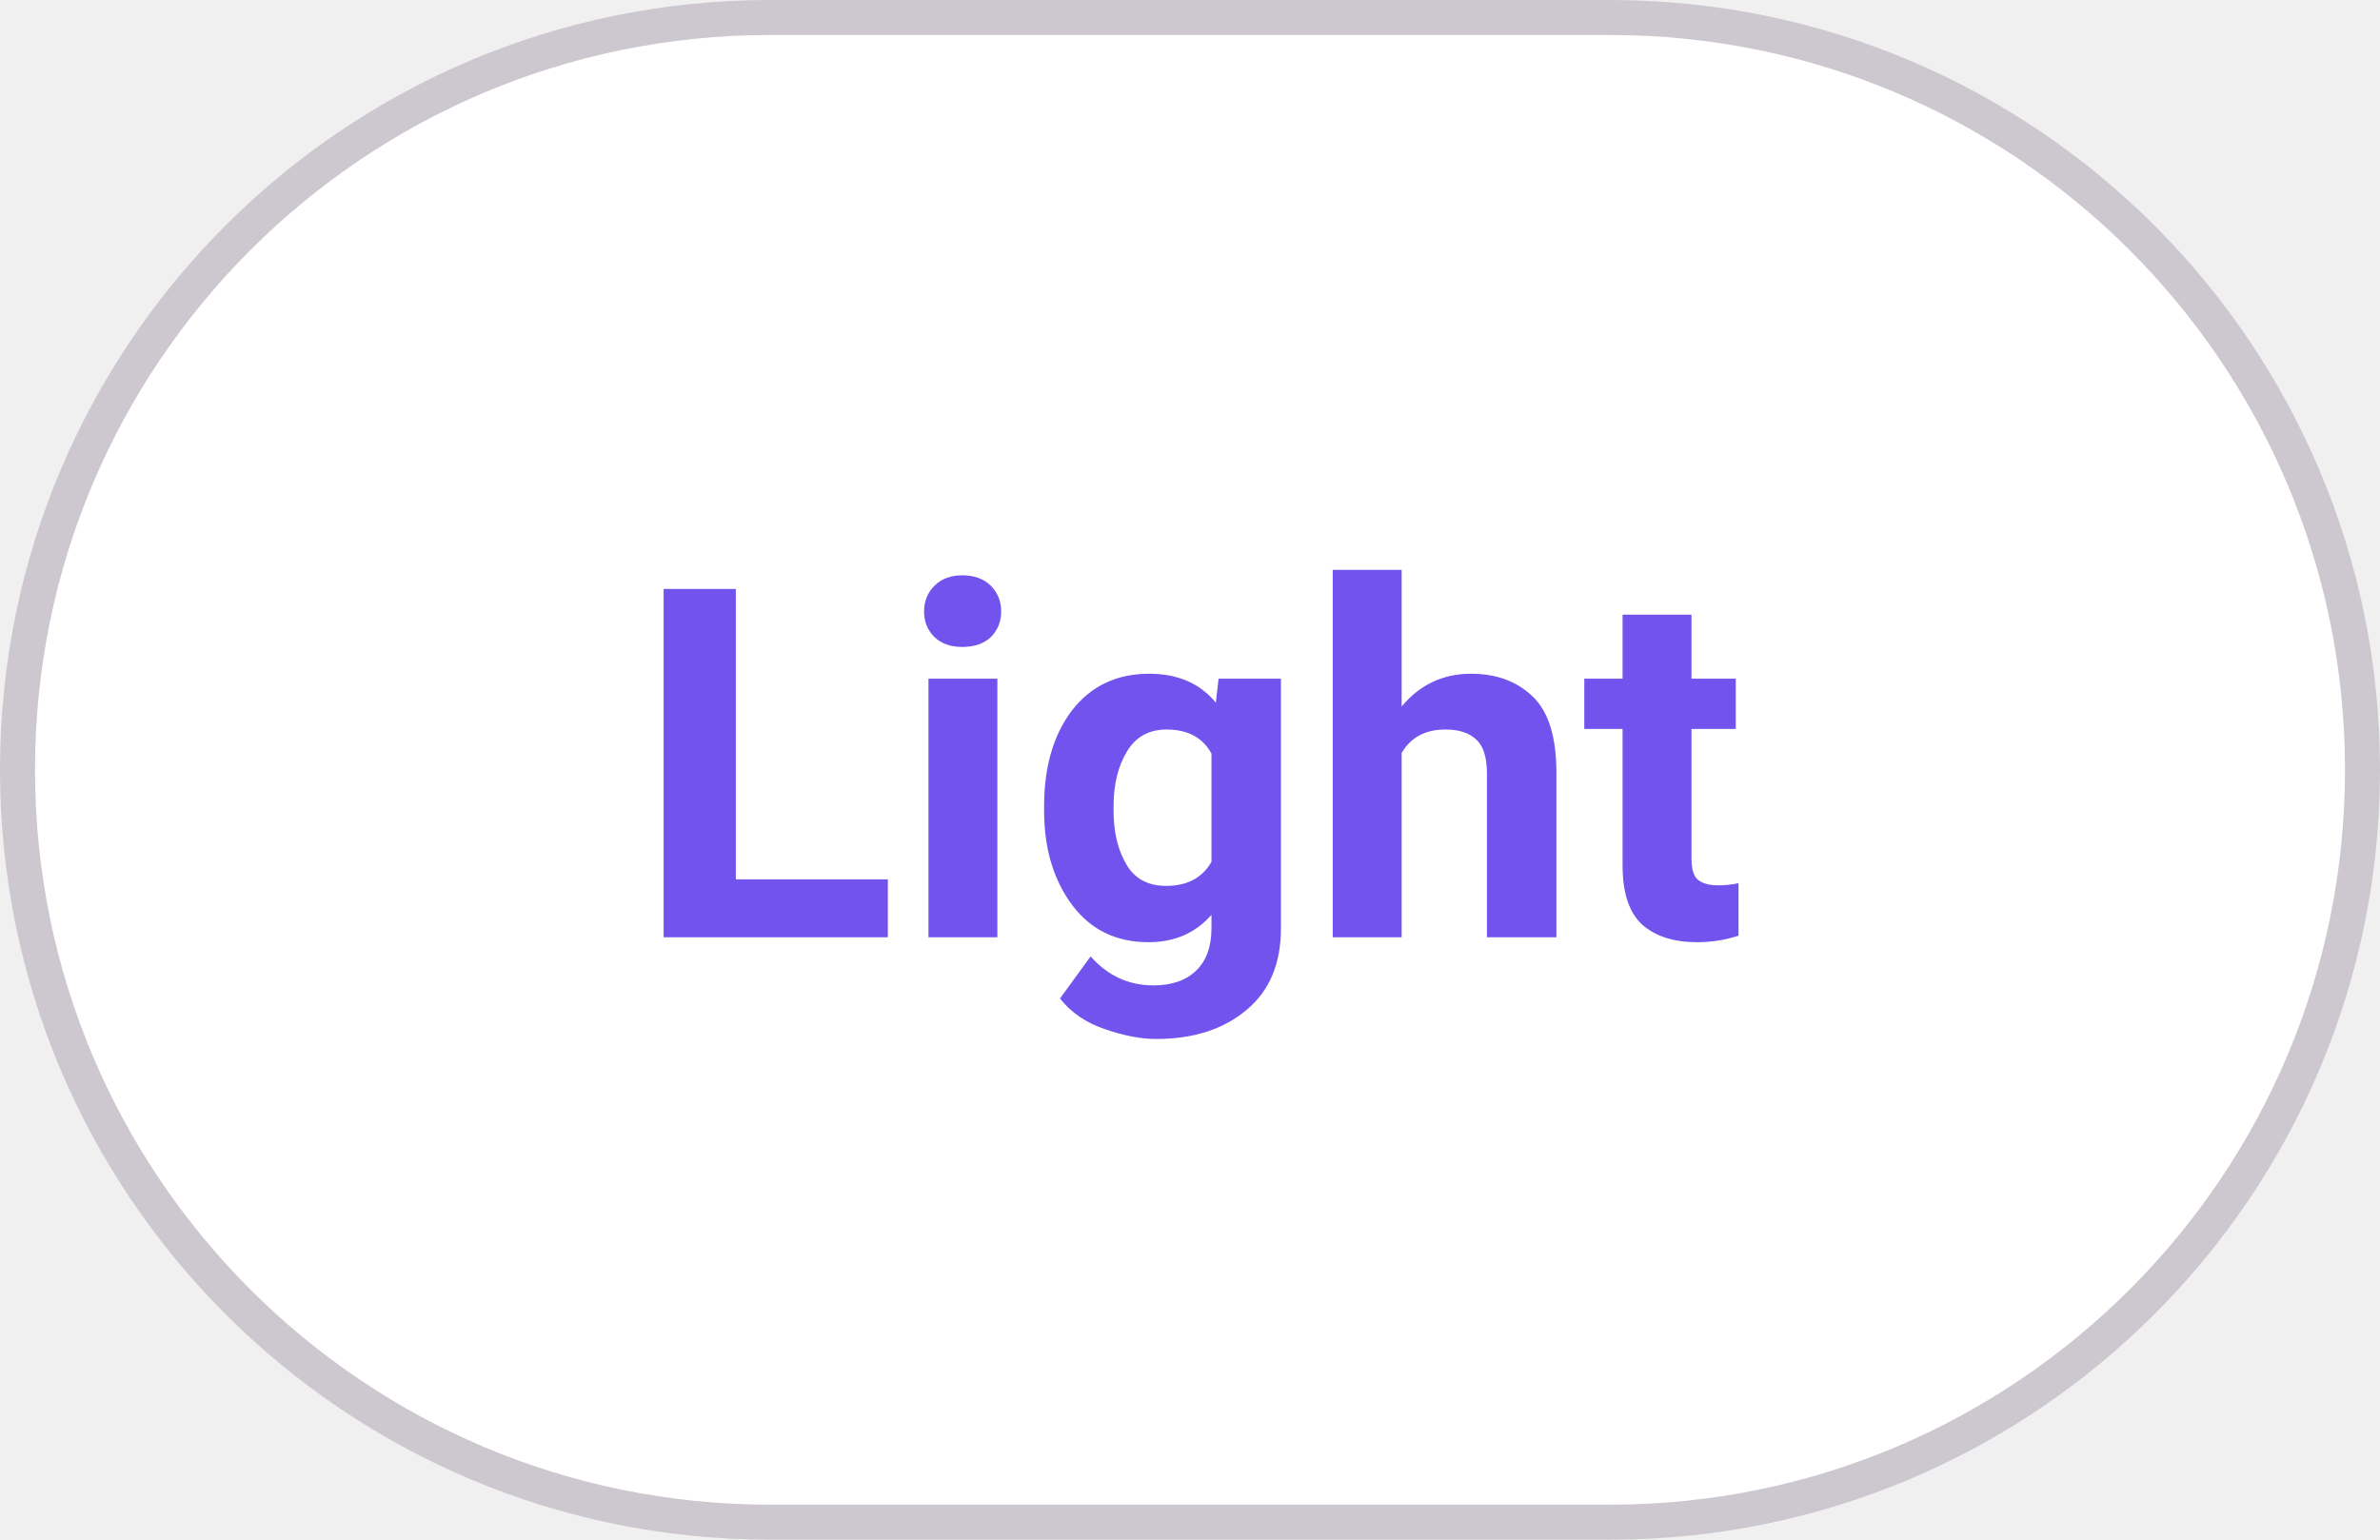
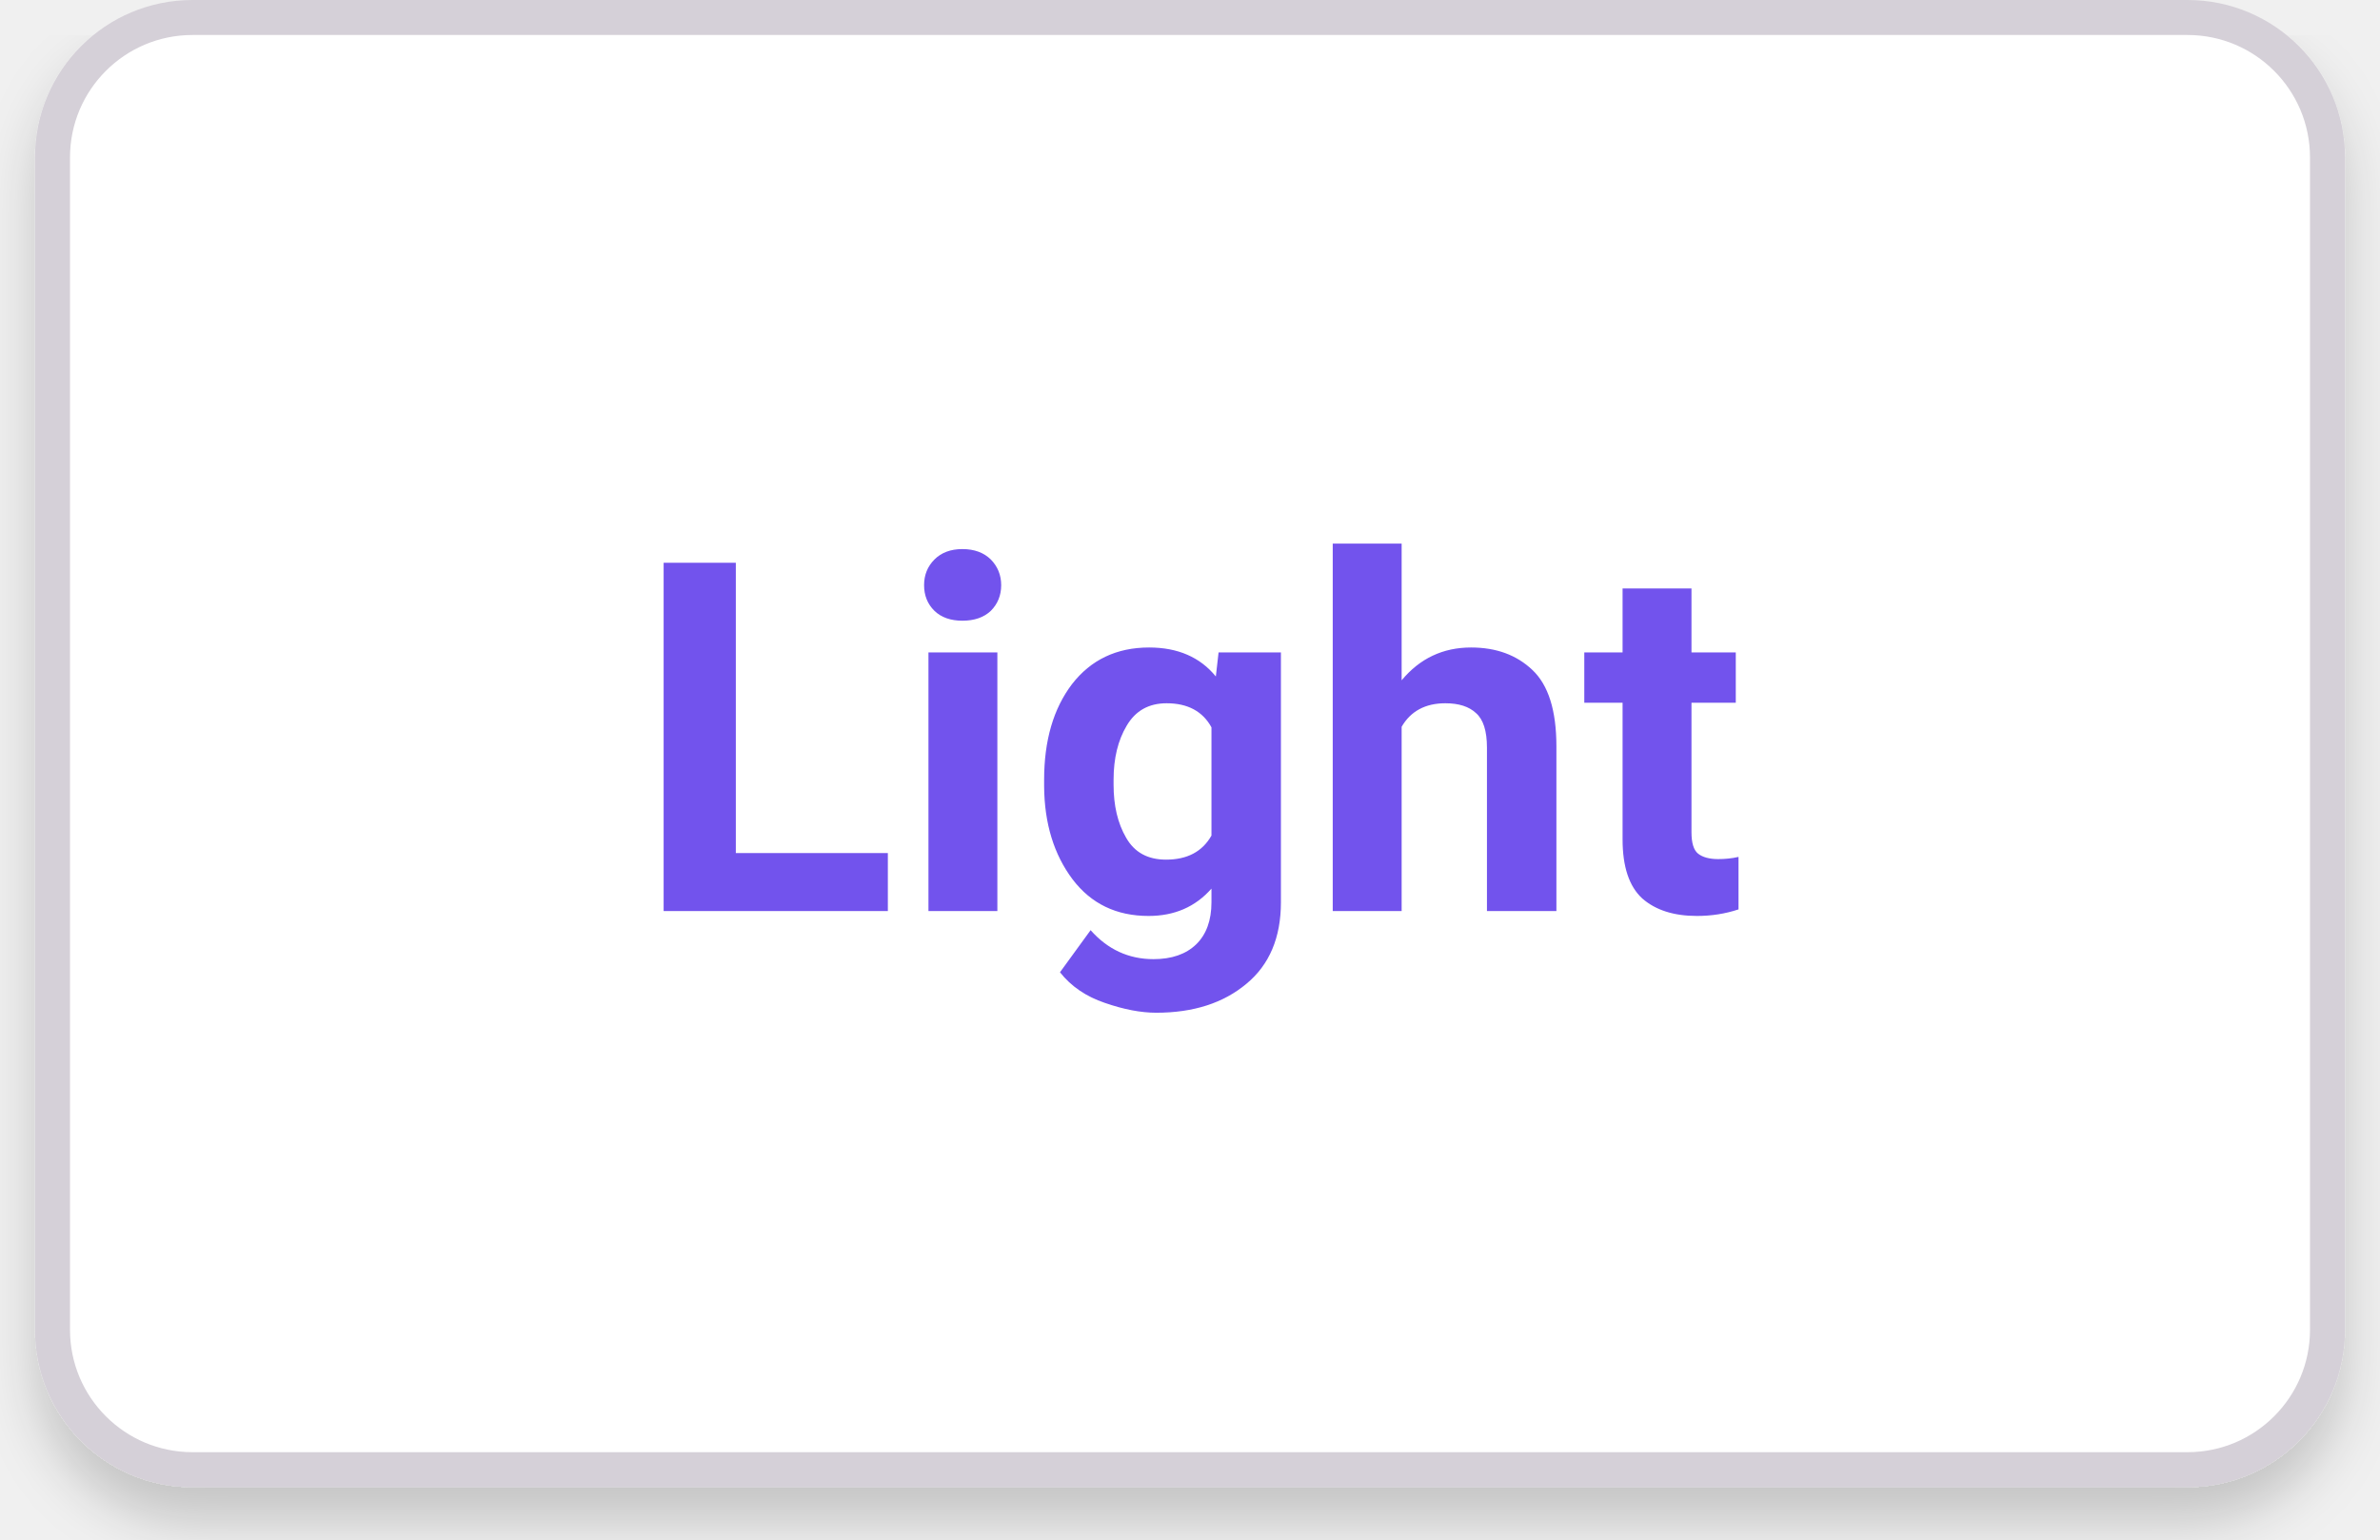
<svg xmlns="http://www.w3.org/2000/svg" width="68" height="44" viewBox="0 0 68 44" role="img" aria-label="Light button">
-   <rect x="0.5" y="0.5" width="67" height="43" rx="21.5" fill="#ffffff" stroke="#cdc7d0" />
-   <text x="34.0" y="22.0" text-anchor="middle" dominant-baseline="central" textLength="33.9" lengthAdjust="spacingAndGlyphs" font-family="-apple-system, BlinkMacSystemFont, 'Segoe UI', Roboto, 'Helvetica Neue', Arial, sans-serif" font-size="14" font-weight="600" fill="#7253ed">Light</text>
+   <defs>
+     <filter id="shadow" x="-10%" y="-10%" width="120%" height="130%">
+       <feDropShadow dx="0" dy="1" stdDeviation="0.75" flood-color="#000" flood-opacity="0.18" />
+     </filter>
+   </defs>
+   <rect x="1.5" y="0.5" width="65" height="41.5" rx="4" fill="#ffffff" stroke="#d5d0d8" filter="url(#shadow)" />
+   <text x="34.0" y="21.25" text-anchor="middle" dominant-baseline="central" textLength="33.9" lengthAdjust="spacingAndGlyphs" font-family="system-ui, -apple-system, BlinkMacSystemFont, 'Segoe UI', Roboto, 'Helvetica Neue', Arial, sans-serif" font-size="14" font-weight="600" fill="#7253ed">Light</text>
</svg>
